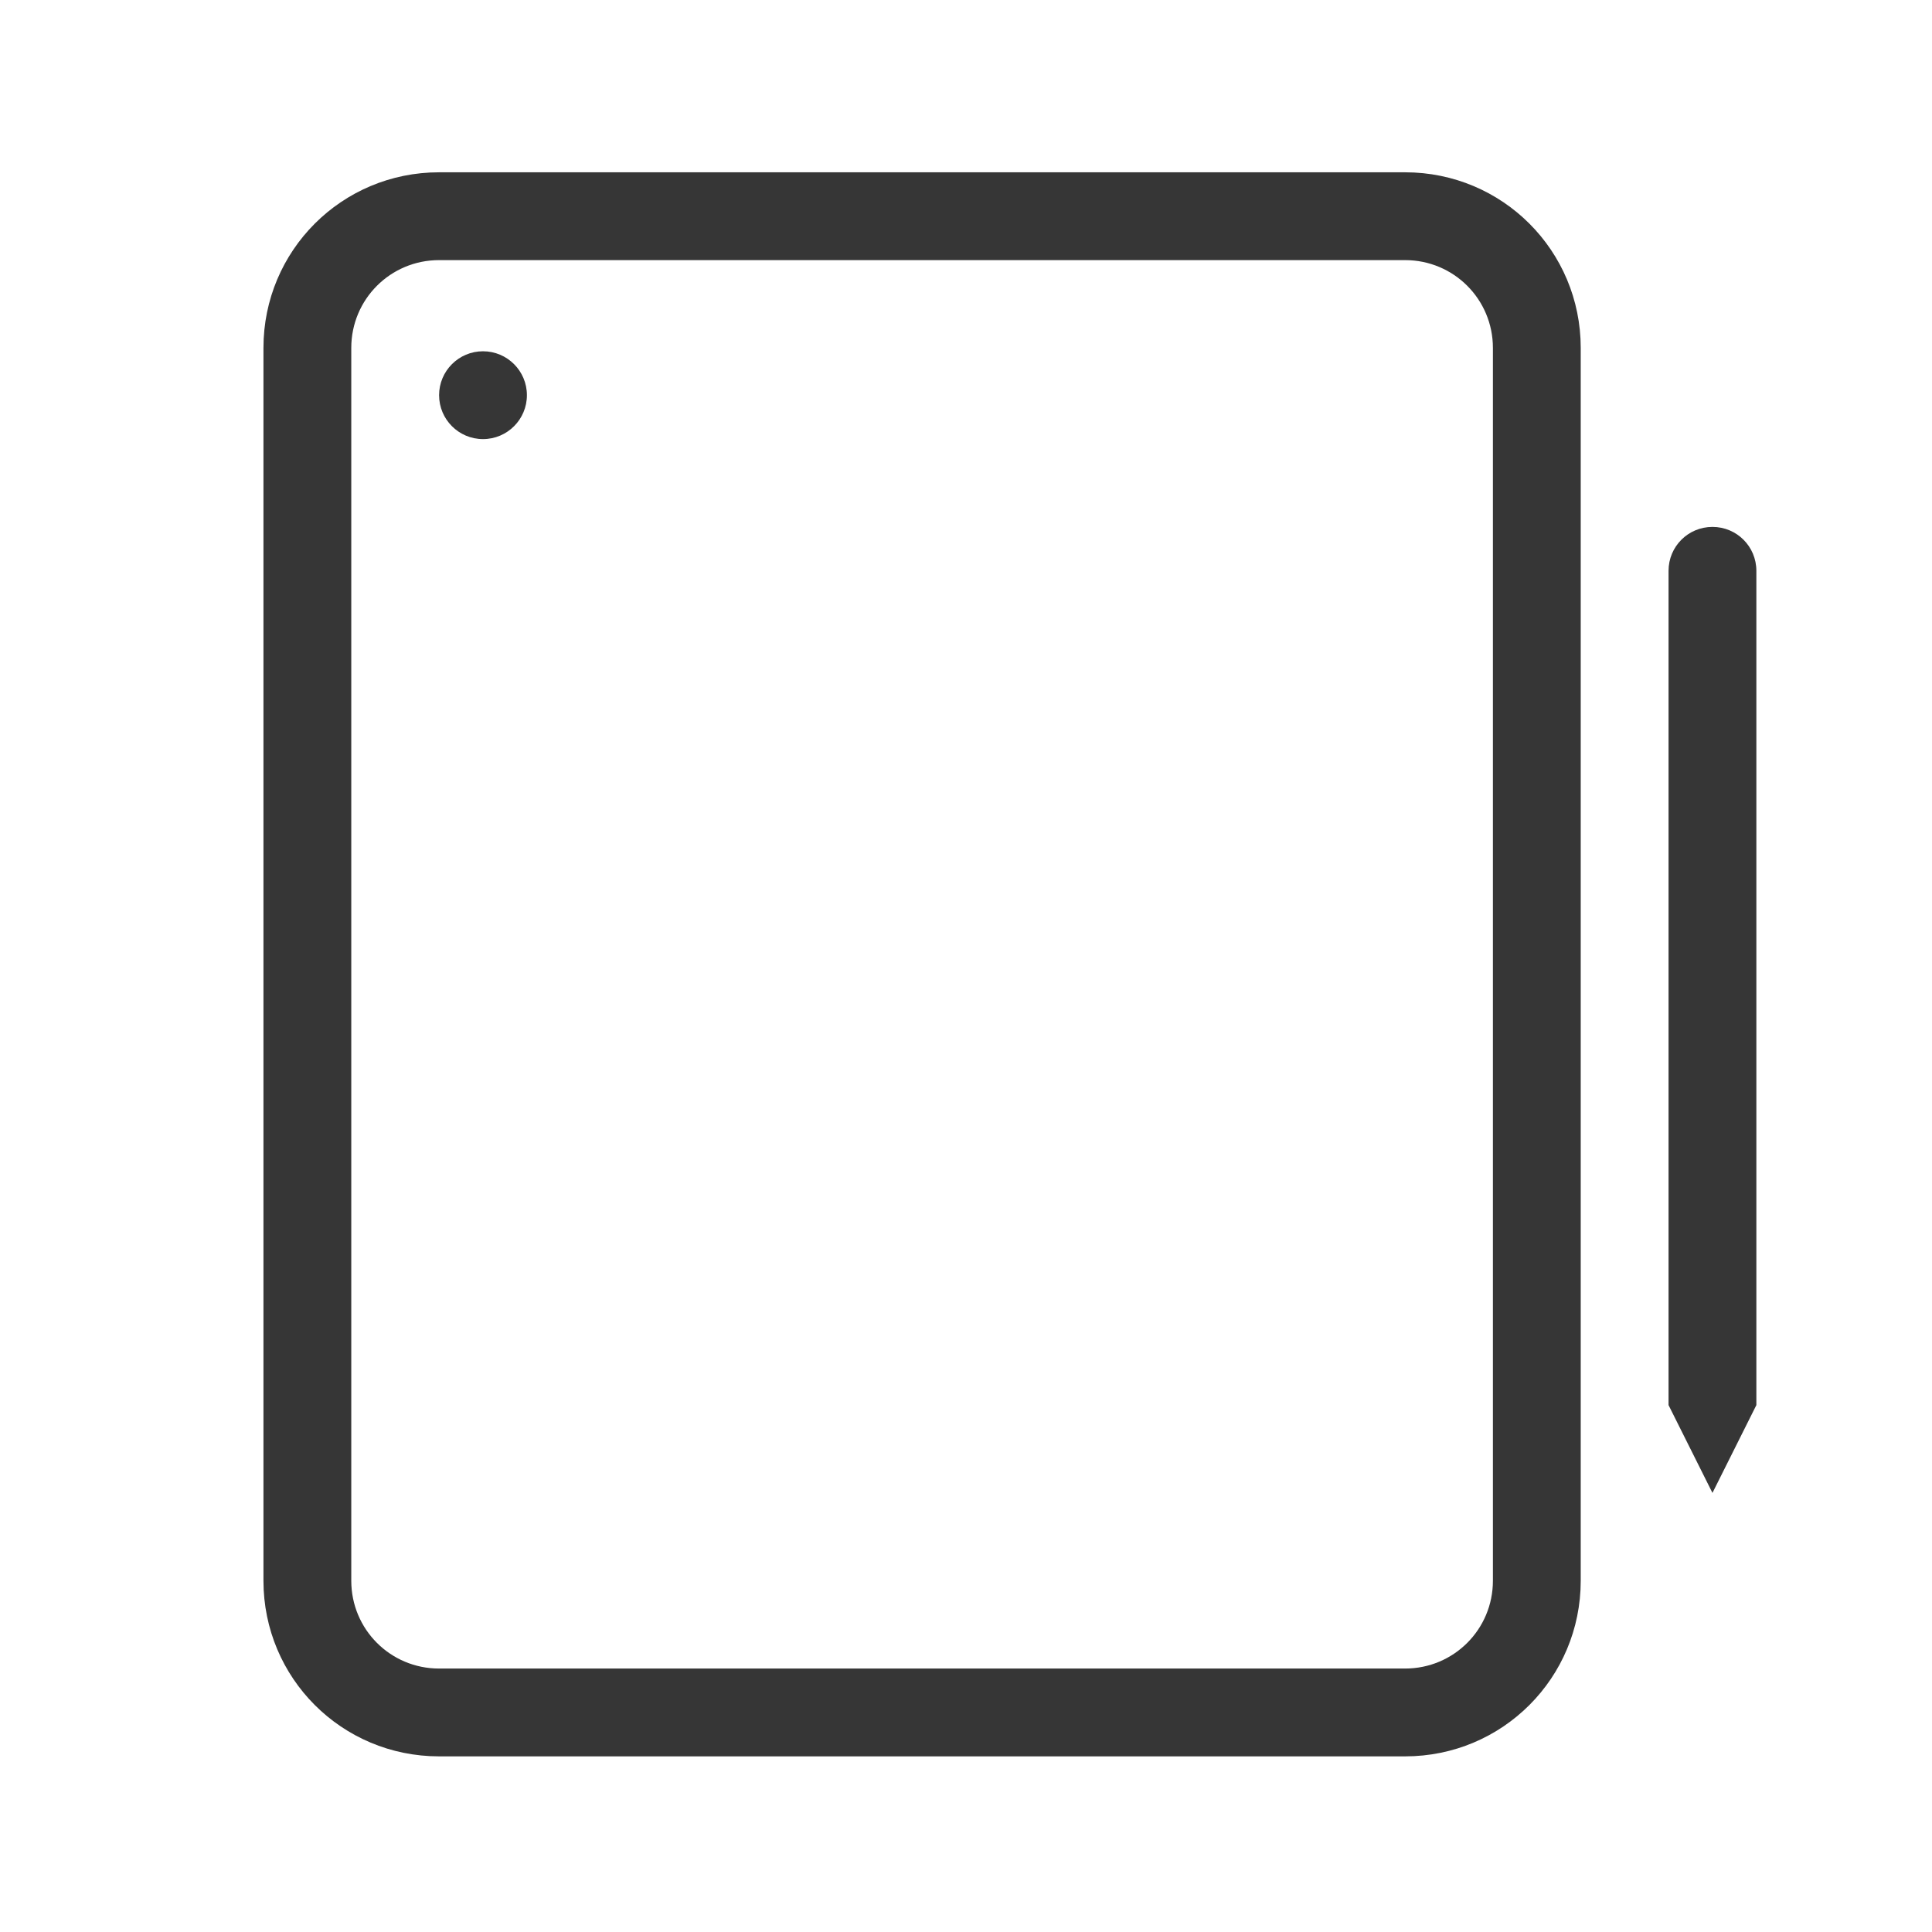
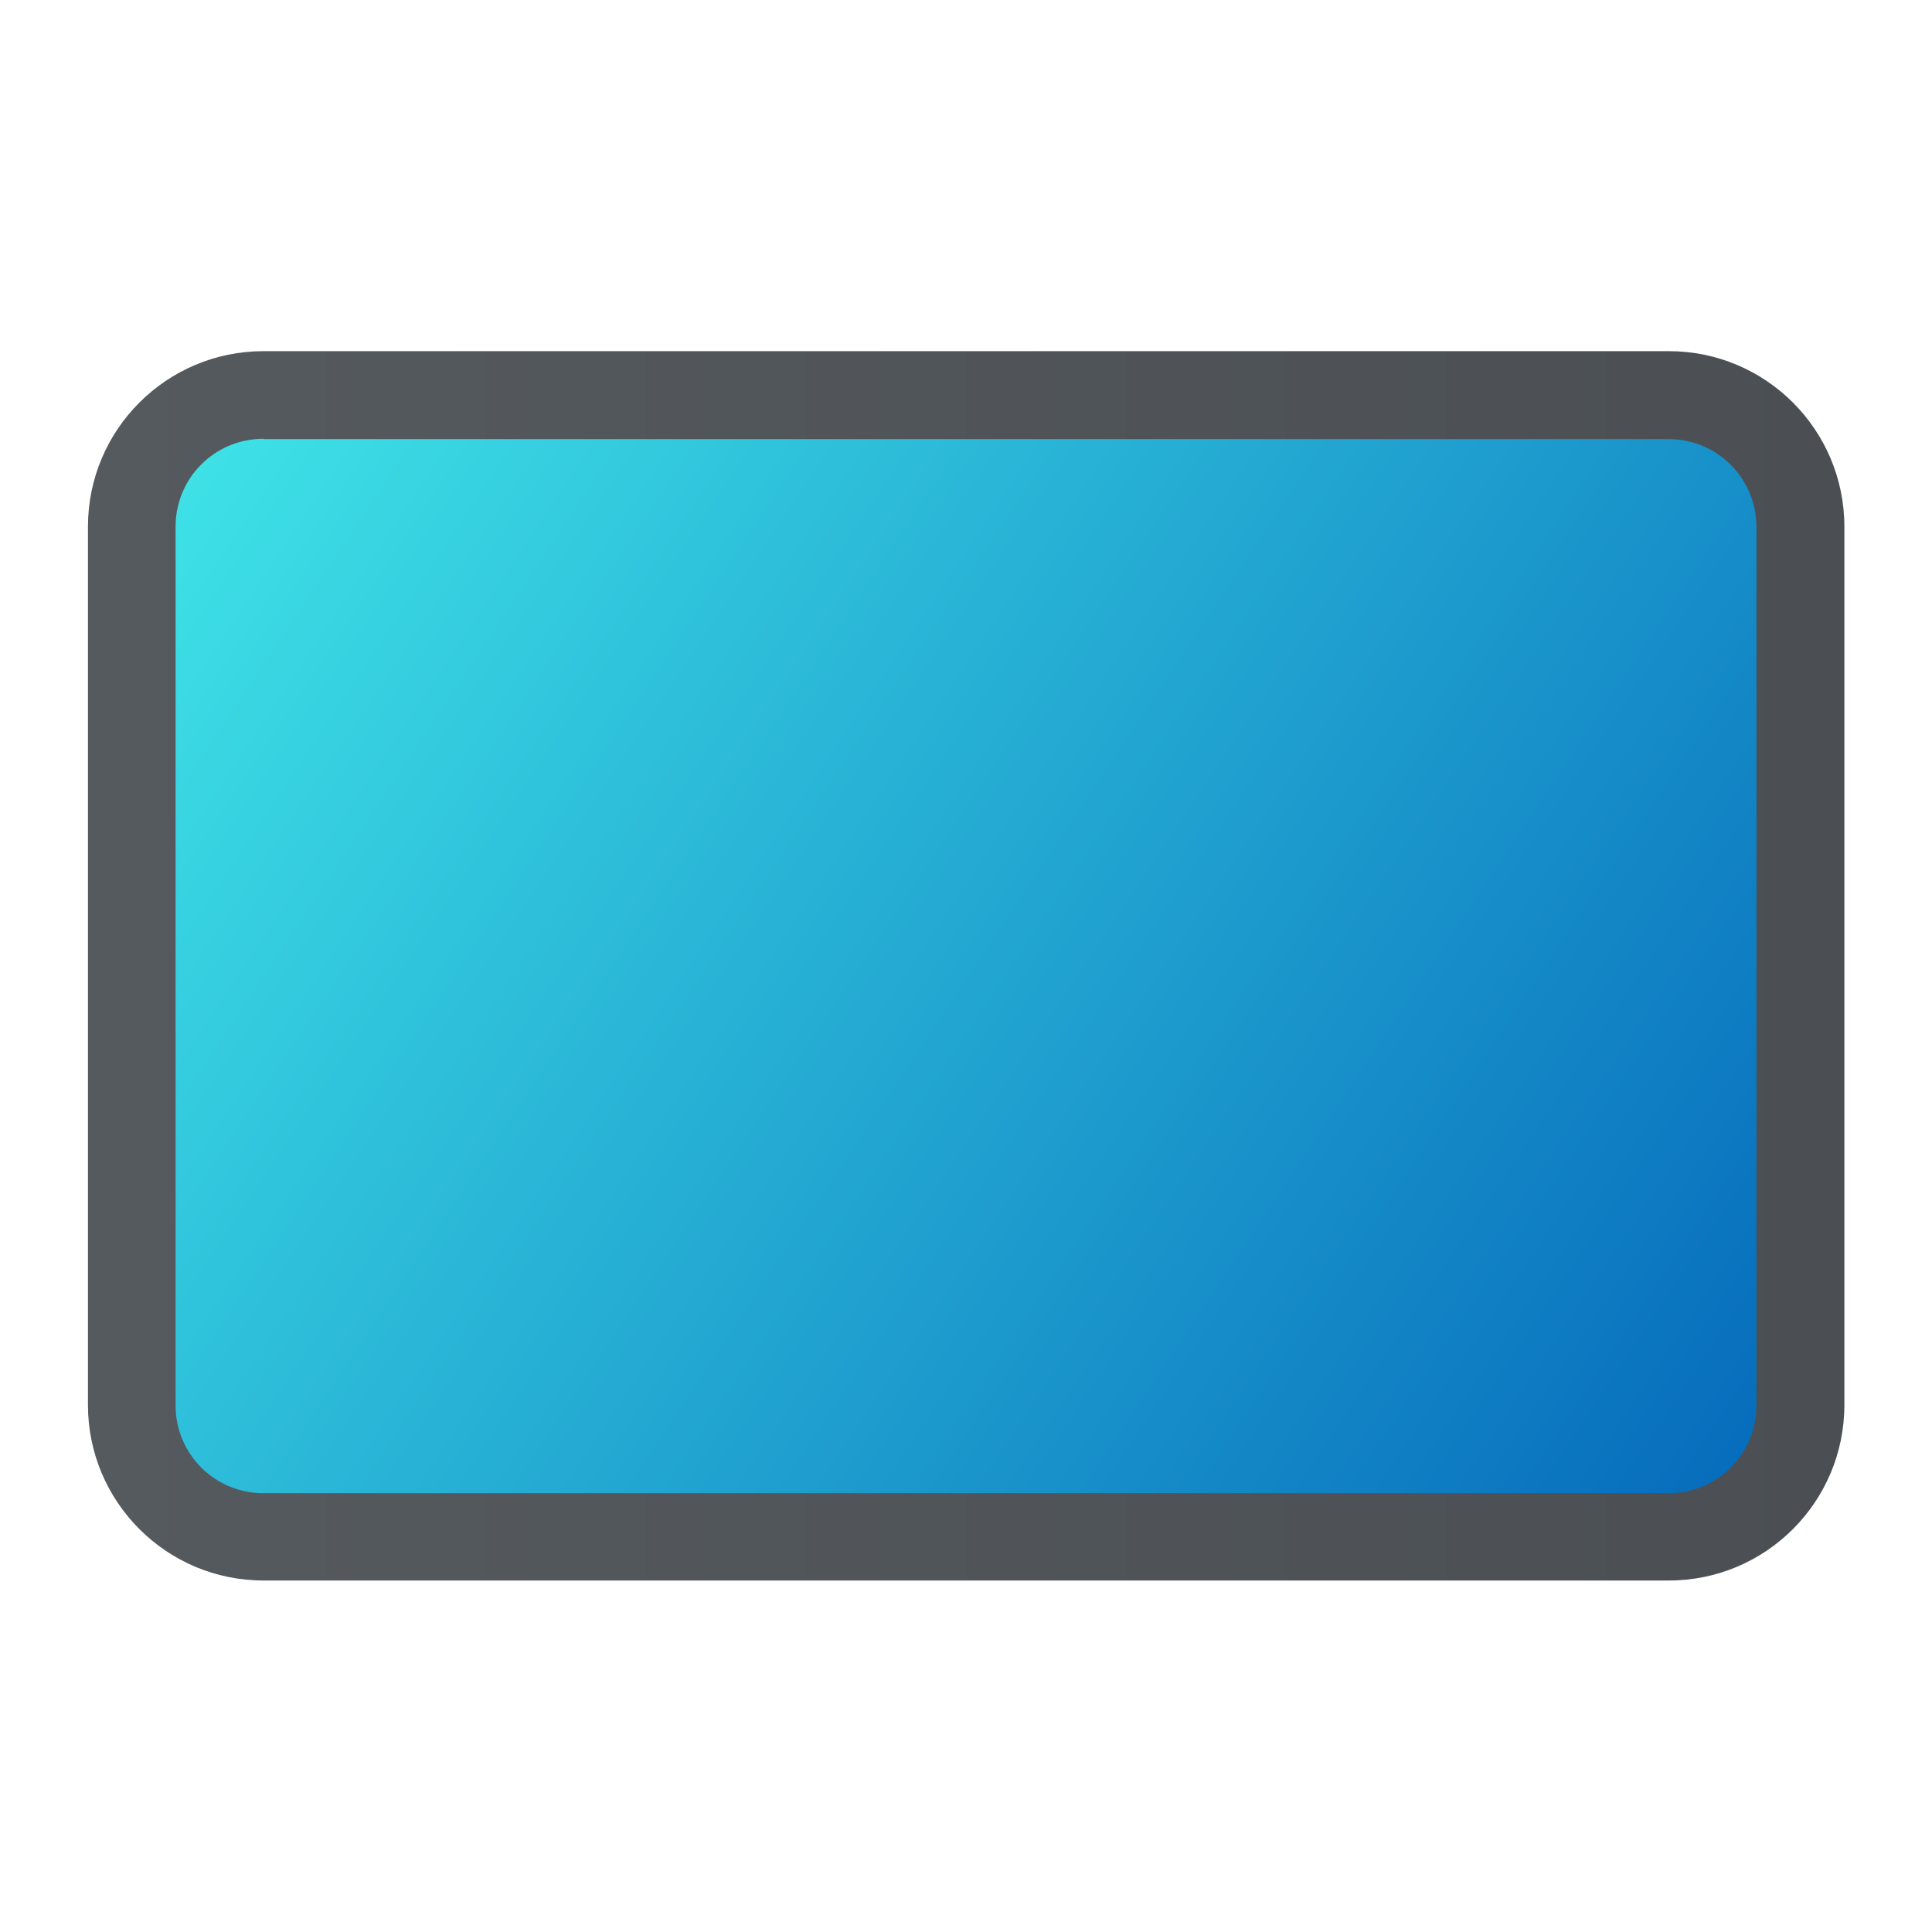
- <svg xmlns="http://www.w3.org/2000/svg" width="22" height="22" version="1.1">
-   <defs>
-     <style id="current-color-scheme" type="text/css">.ColorScheme-Text {
-         color:#363636;
-       }</style>
+ <svg xmlns="http://www.w3.org/2000/svg" xmlns:xlink="http://www.w3.org/1999/xlink" width="22" height="22" viewBox="0 0 5.821 5.821" version="1.1" id="svg5">
+   <defs id="defs2">
+     <linearGradient id="linearGradient2301">
+       <stop style="stop-color:#3fe3e7;stop-opacity:1;" offset="0" id="stop2297" />
+       <stop style="stop-color:#066bbc;stop-opacity:1" offset="1" id="stop2299" />
+     </linearGradient>
+     <linearGradient id="linearGradient1116">
+       <stop style="stop-color:#555a5f;stop-opacity:1;" offset="0" id="stop1112" />
+       <stop style="stop-color:#4b4f53;stop-opacity:1" offset="1" id="stop1114" />
+     </linearGradient>
+     <linearGradient xlink:href="#linearGradient2301" id="linearGradient1715" x1="1.323" y1="2.646" x2="10.832" y2="8.992" gradientUnits="userSpaceOnUse" gradientTransform="matrix(0.4999999,0,0,0.4999999,-0.1322916,2.1622664e-7)" />
+     <linearGradient xlink:href="#linearGradient1116" id="linearGradient1561" x1="3.903" y1="7.048" x2="17.133" y2="7.048" gradientUnits="userSpaceOnUse" gradientTransform="matrix(0.4,0,0,0.4,-1.296796,0.8848467)" />
  </defs>
-   <g class="ColorScheme-Text" transform="translate(3,3)" fill="currentColor">
-     <path d="m2-1.038c-1.108 0-2 0.892-2 2v14.038c0 1.108 0.892 2 2 2h11c1.108 0 2-0.892 2-2v-14.038c0-1.108-0.892-2-2-2zm0 1h11c0.554 0 1 0.446 1 1v14.038c0 0.554-0.446 1-1 1h-11c-0.554 0-1-0.446-1-1v-14.038c0-0.554 0.446-1 1-1z" />
-     <circle cx="2.5" cy="1.5" r=".5" />
-     <path d="m16.5 3c0.277 0 0.5 0.223 0.5 0.5v9.5l-0.5 1-0.5-1v-9.5c0-0.277 0.223-0.5 0.5-0.5z" />
-   </g>
+   <rect style="fill:url(#linearGradient1561);fill-opacity:1;stroke-width:0.053;stroke-linejoin:round" id="rect1553" width="5.292" height="3.704" x="0.265" y="1.058" ry="0.529" />
+   <path id="rect1539" style="opacity:1;fill:url(#linearGradient1715);stroke-width:0.397;stroke-linecap:round;stroke-linejoin:round" d="M 0.794,1.323 H 5.027 c 0.147,0 0.265,0.118 0.265,0.265 v 2.646 c 0,0.147 -0.118,0.265 -0.265,0.265 H 0.794 c -0.147,0 -0.265,-0.118 -0.265,-0.265 V 1.587 c 0,-0.147 0.118,-0.265 0.265,-0.265 z" />
</svg>
